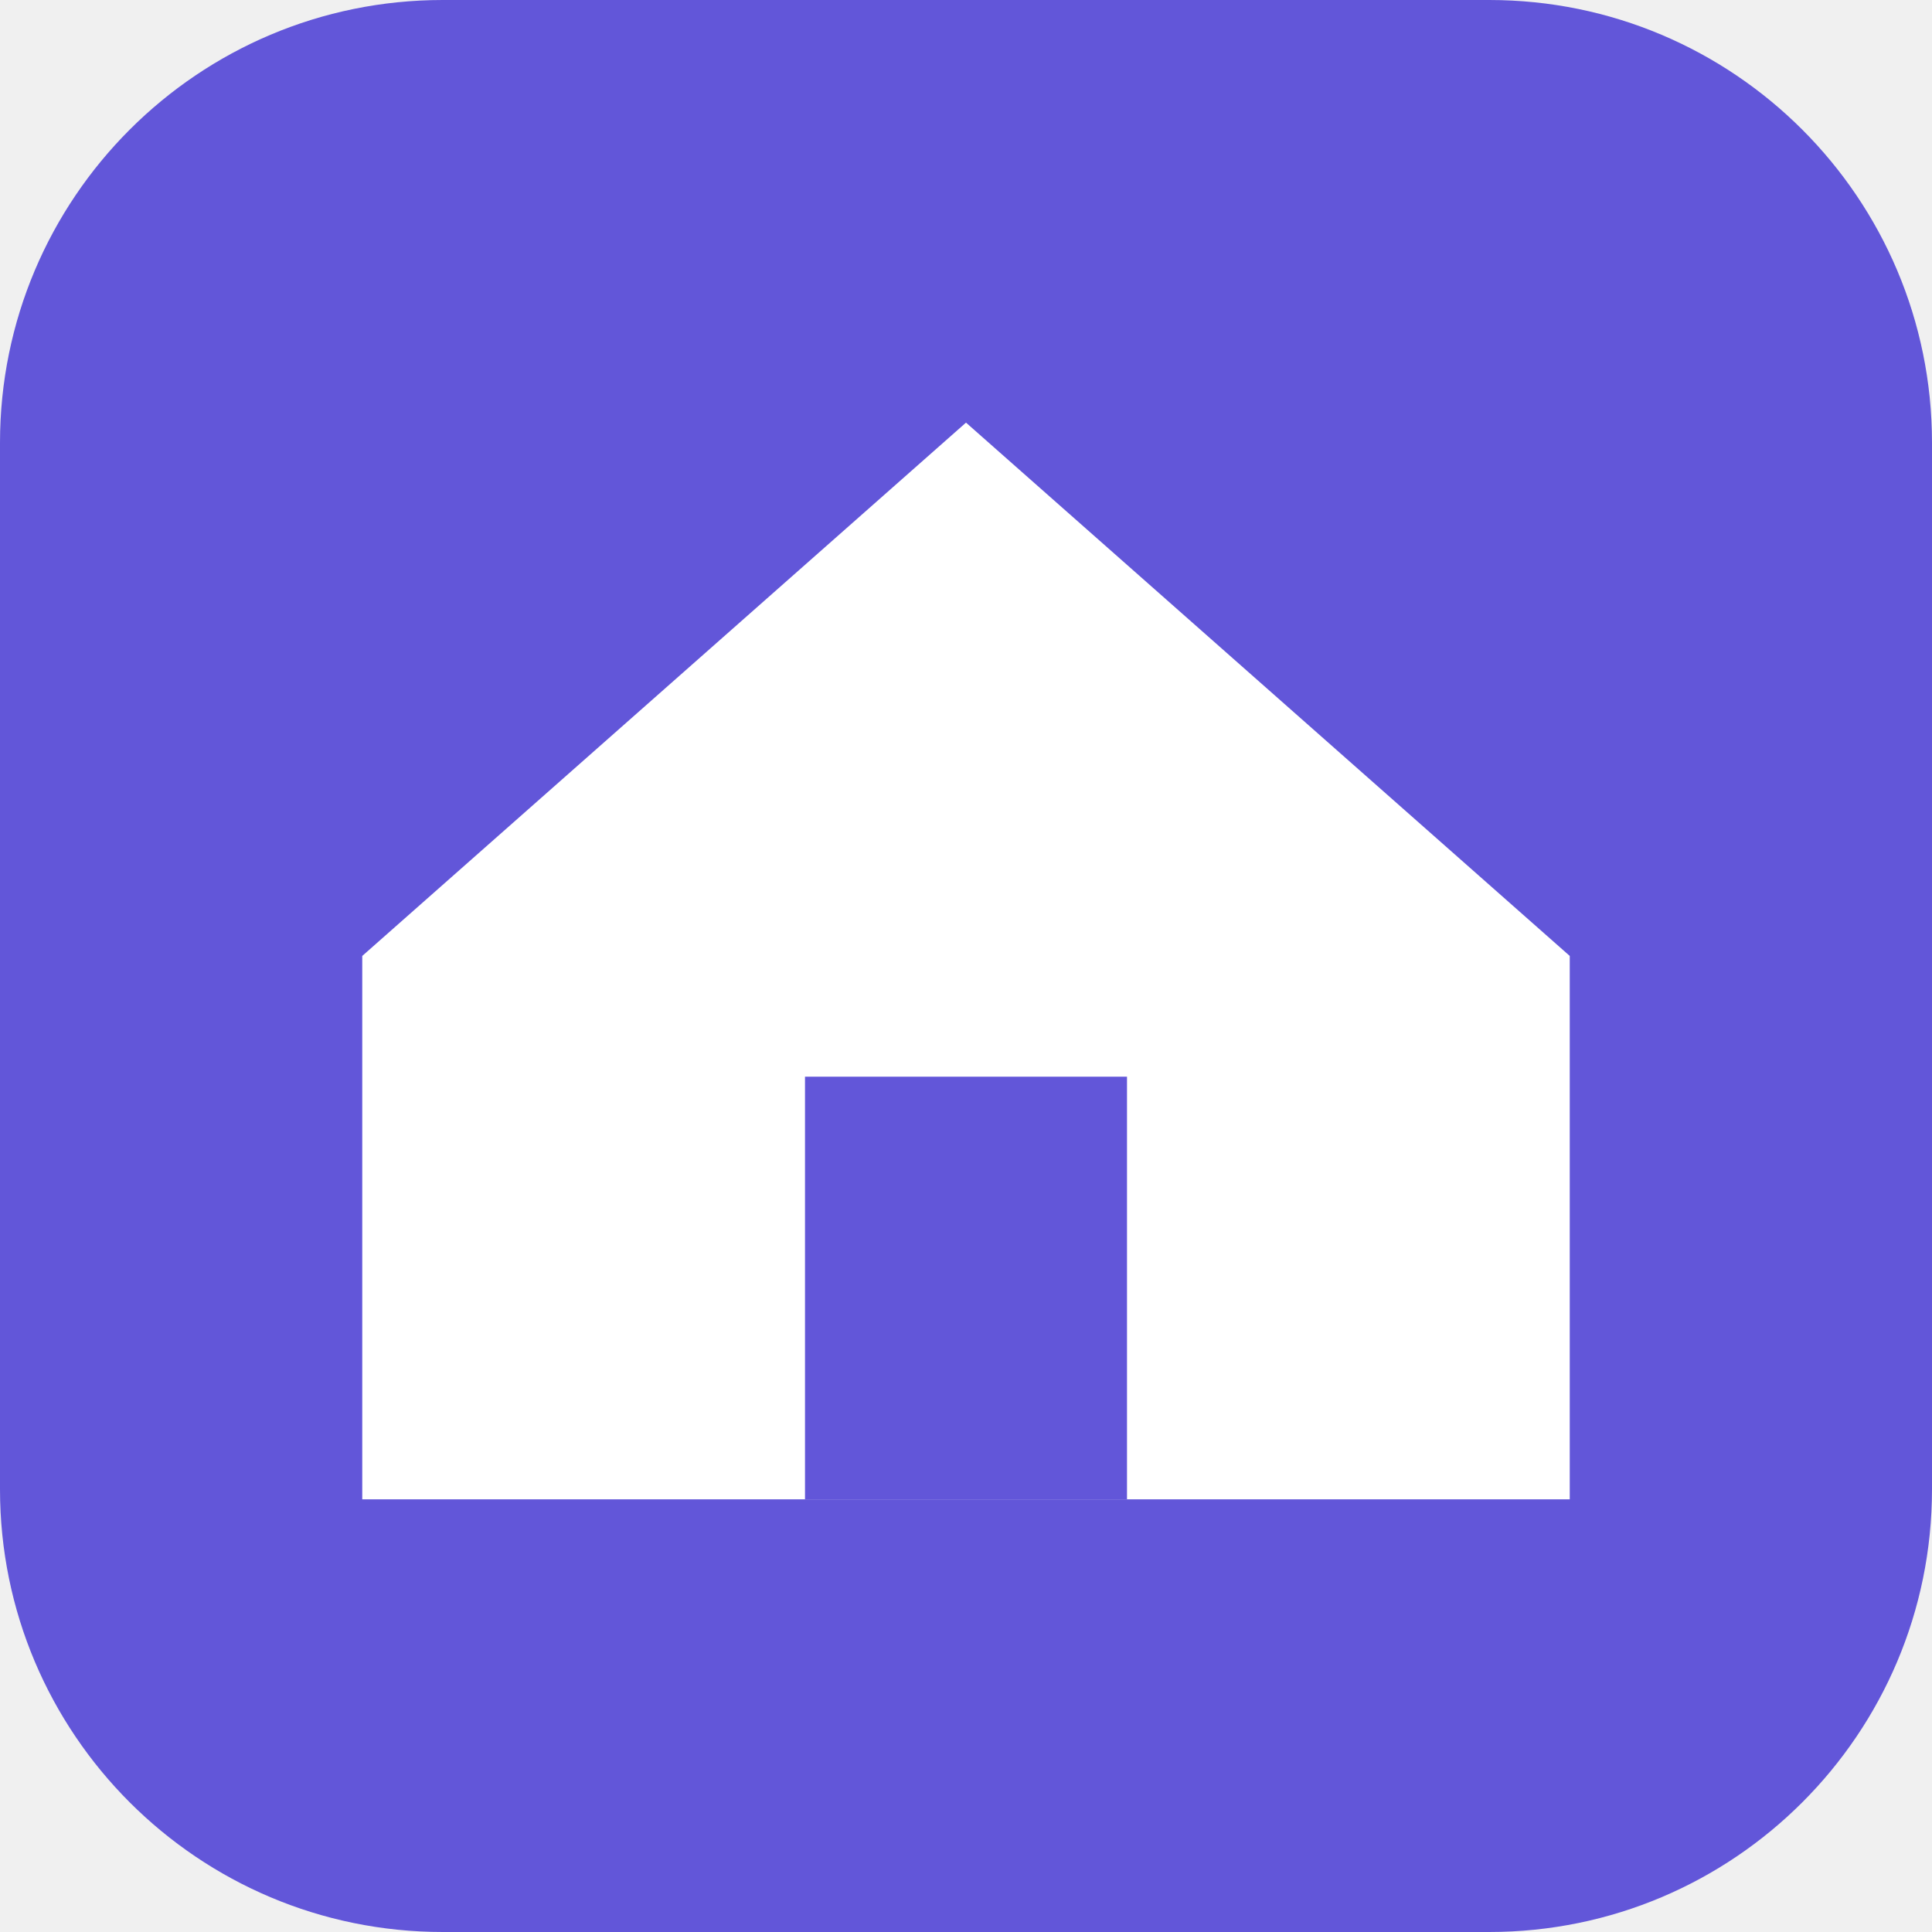
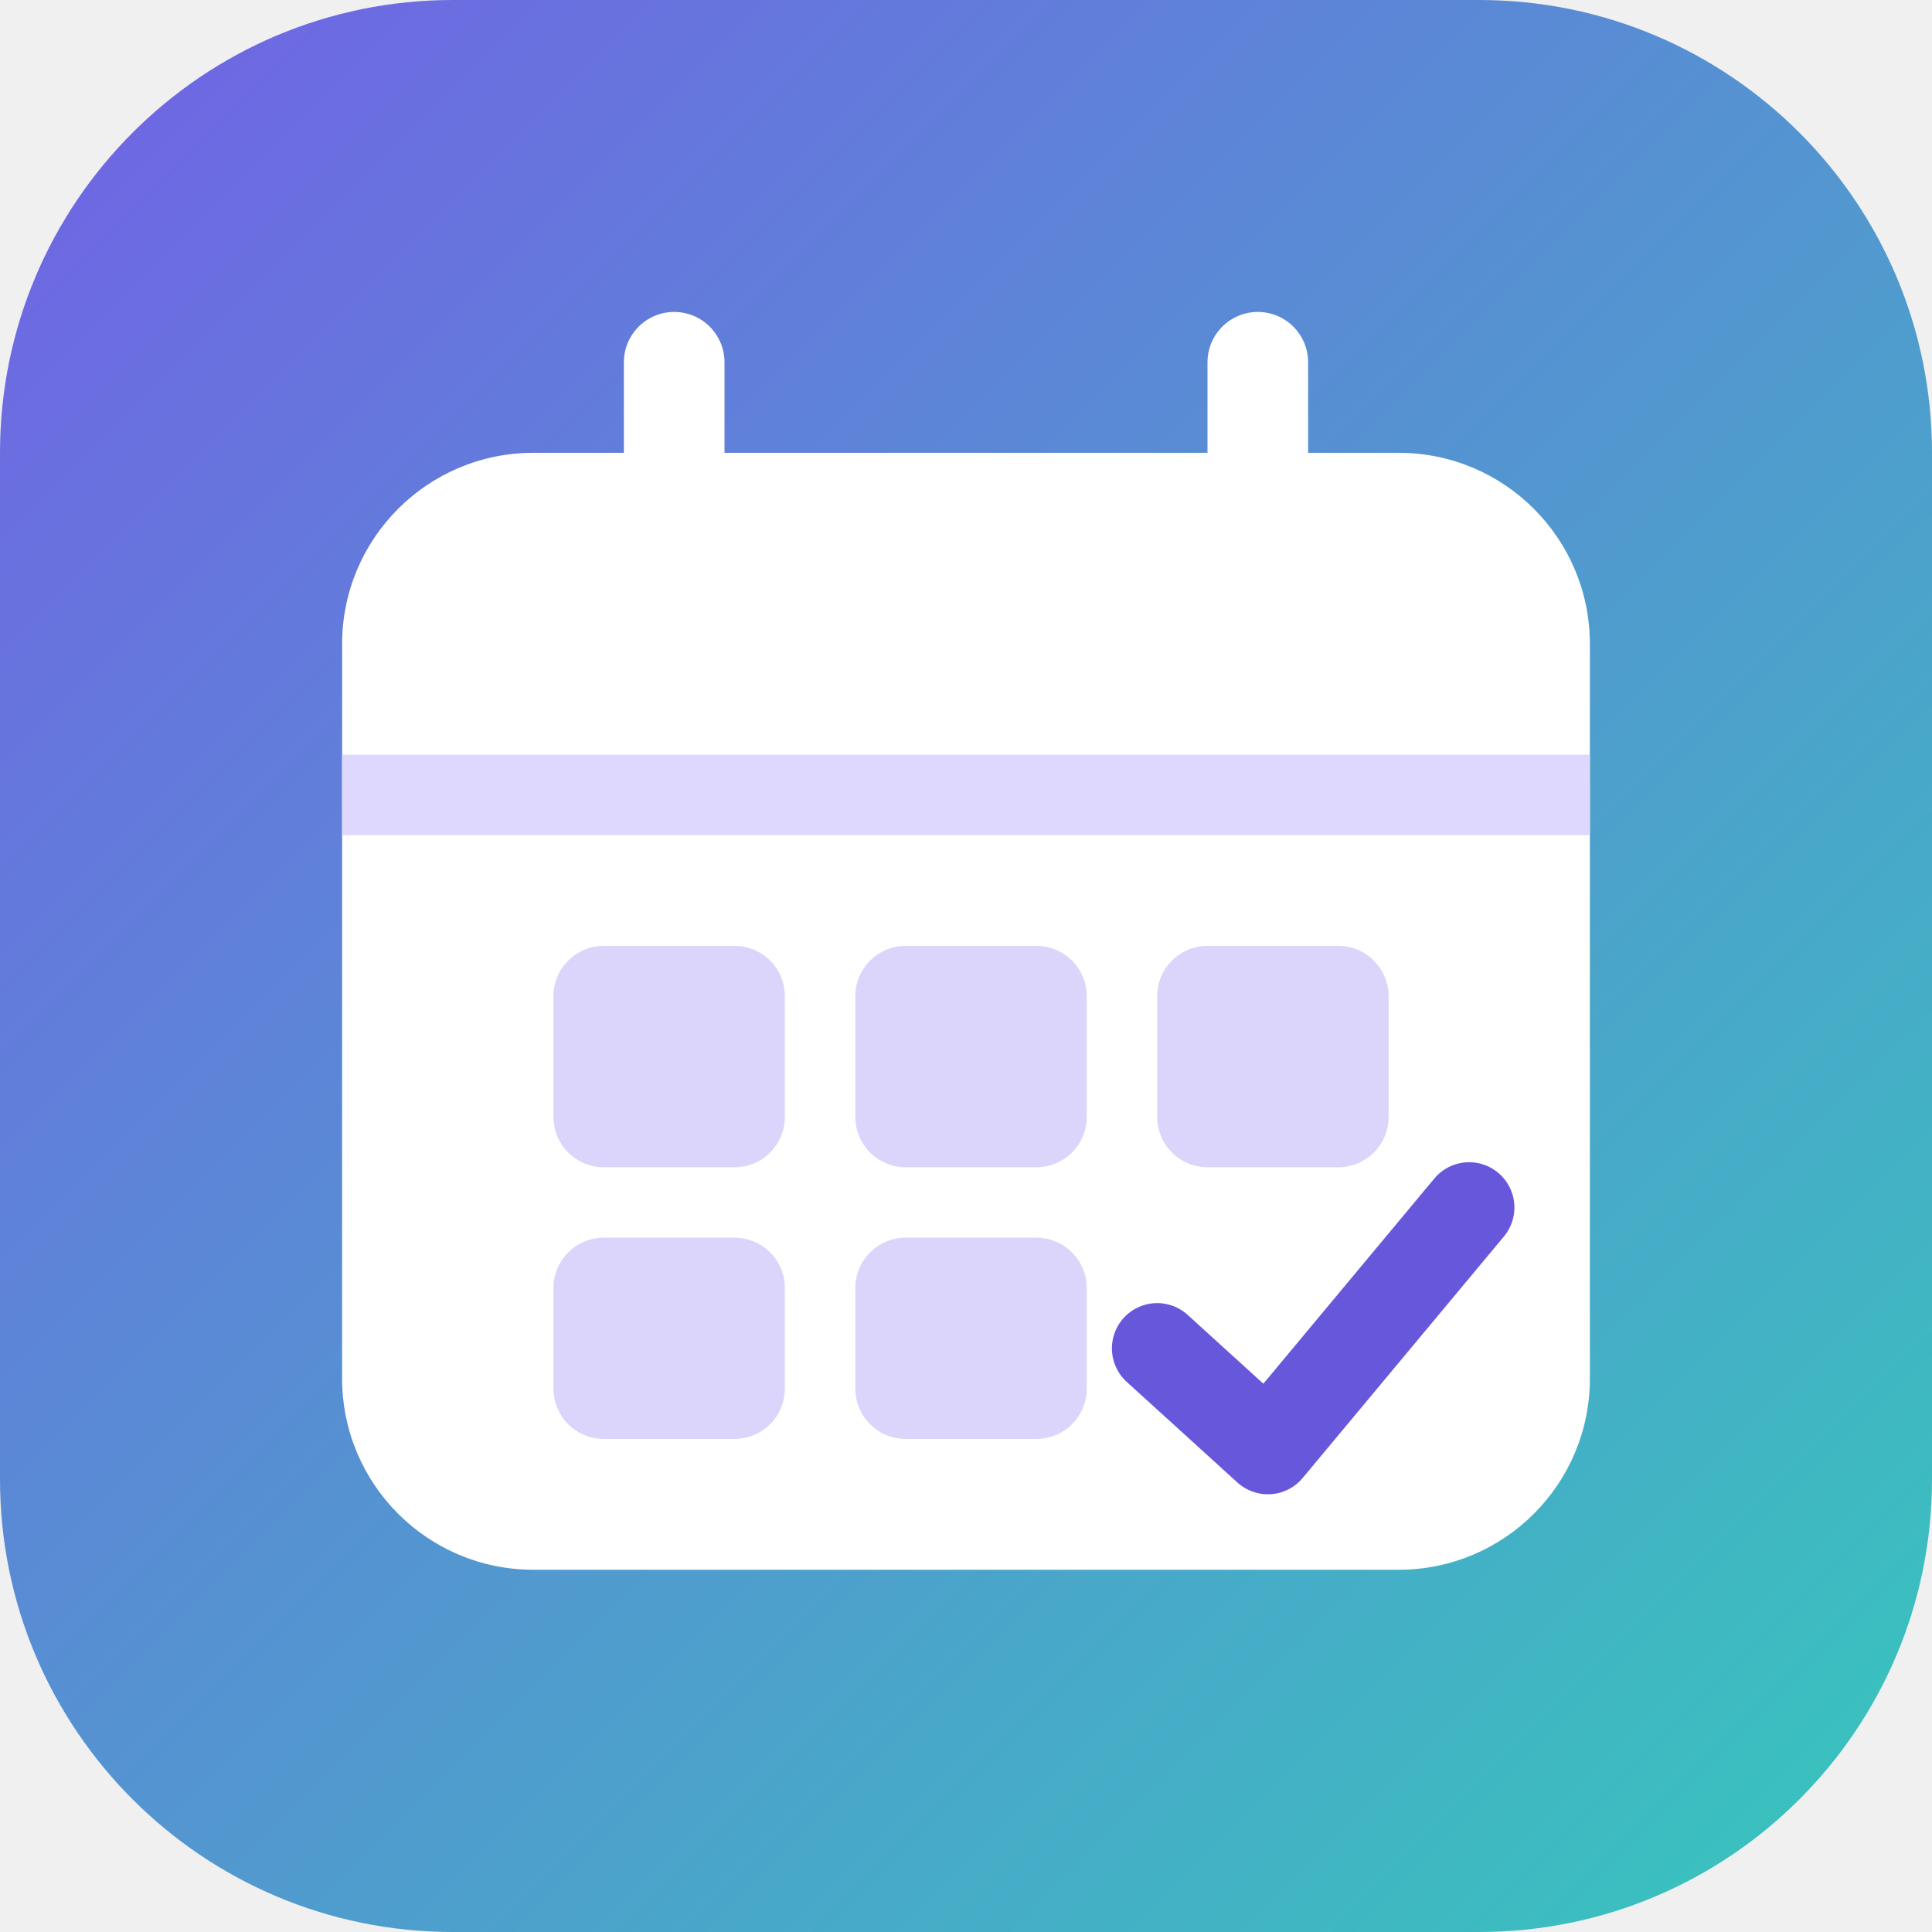
<svg xmlns="http://www.w3.org/2000/svg" viewBox="0 0 192 192">
-   <rect width="192" height="192" rx="44" fill="#6256d9" />
-   <path d="m36 95 60-53 60 53v54H36Z" fill="white" />
-   <path d="M80 149v-42h32v42" fill="#6256d9" />
+   <defs>
+     <linearGradient id="g" x2="1" y2="1">
+       <stop stop-color="#7261e6" />
+       <stop offset="1" stop-color="#36c7bc" />
+     </linearGradient>
+   </defs>
+   <rect width="192" height="192" rx="45" fill="url(#g)" />
+   <rect x="34" y="45" width="124" height="111" rx="19" fill="#fff" />
+   <path d="M34 79h124" stroke="#ded8ff" stroke-width="8" />
+   <path d="M67 36v31M125 36v31" stroke="white" stroke-width="10" stroke-linecap="round" />
+   <g fill="#dcd5fb">
+     <rect x="55" y="94" width="23" height="22" rx="5" />
+     <rect x="85" y="94" width="23" height="22" rx="5" />
+     <rect x="115" y="94" width="23" height="22" rx="5" />
+     <rect x="55" y="123" width="23" height="20" rx="5" />
+     <rect x="85" y="123" width="23" height="20" rx="5" />
+   </g>
+   <path d="m115 134 11 10 20-24" fill="none" stroke="#6758db" stroke-width="9" stroke-linecap="round" stroke-linejoin="round" />
</svg>
